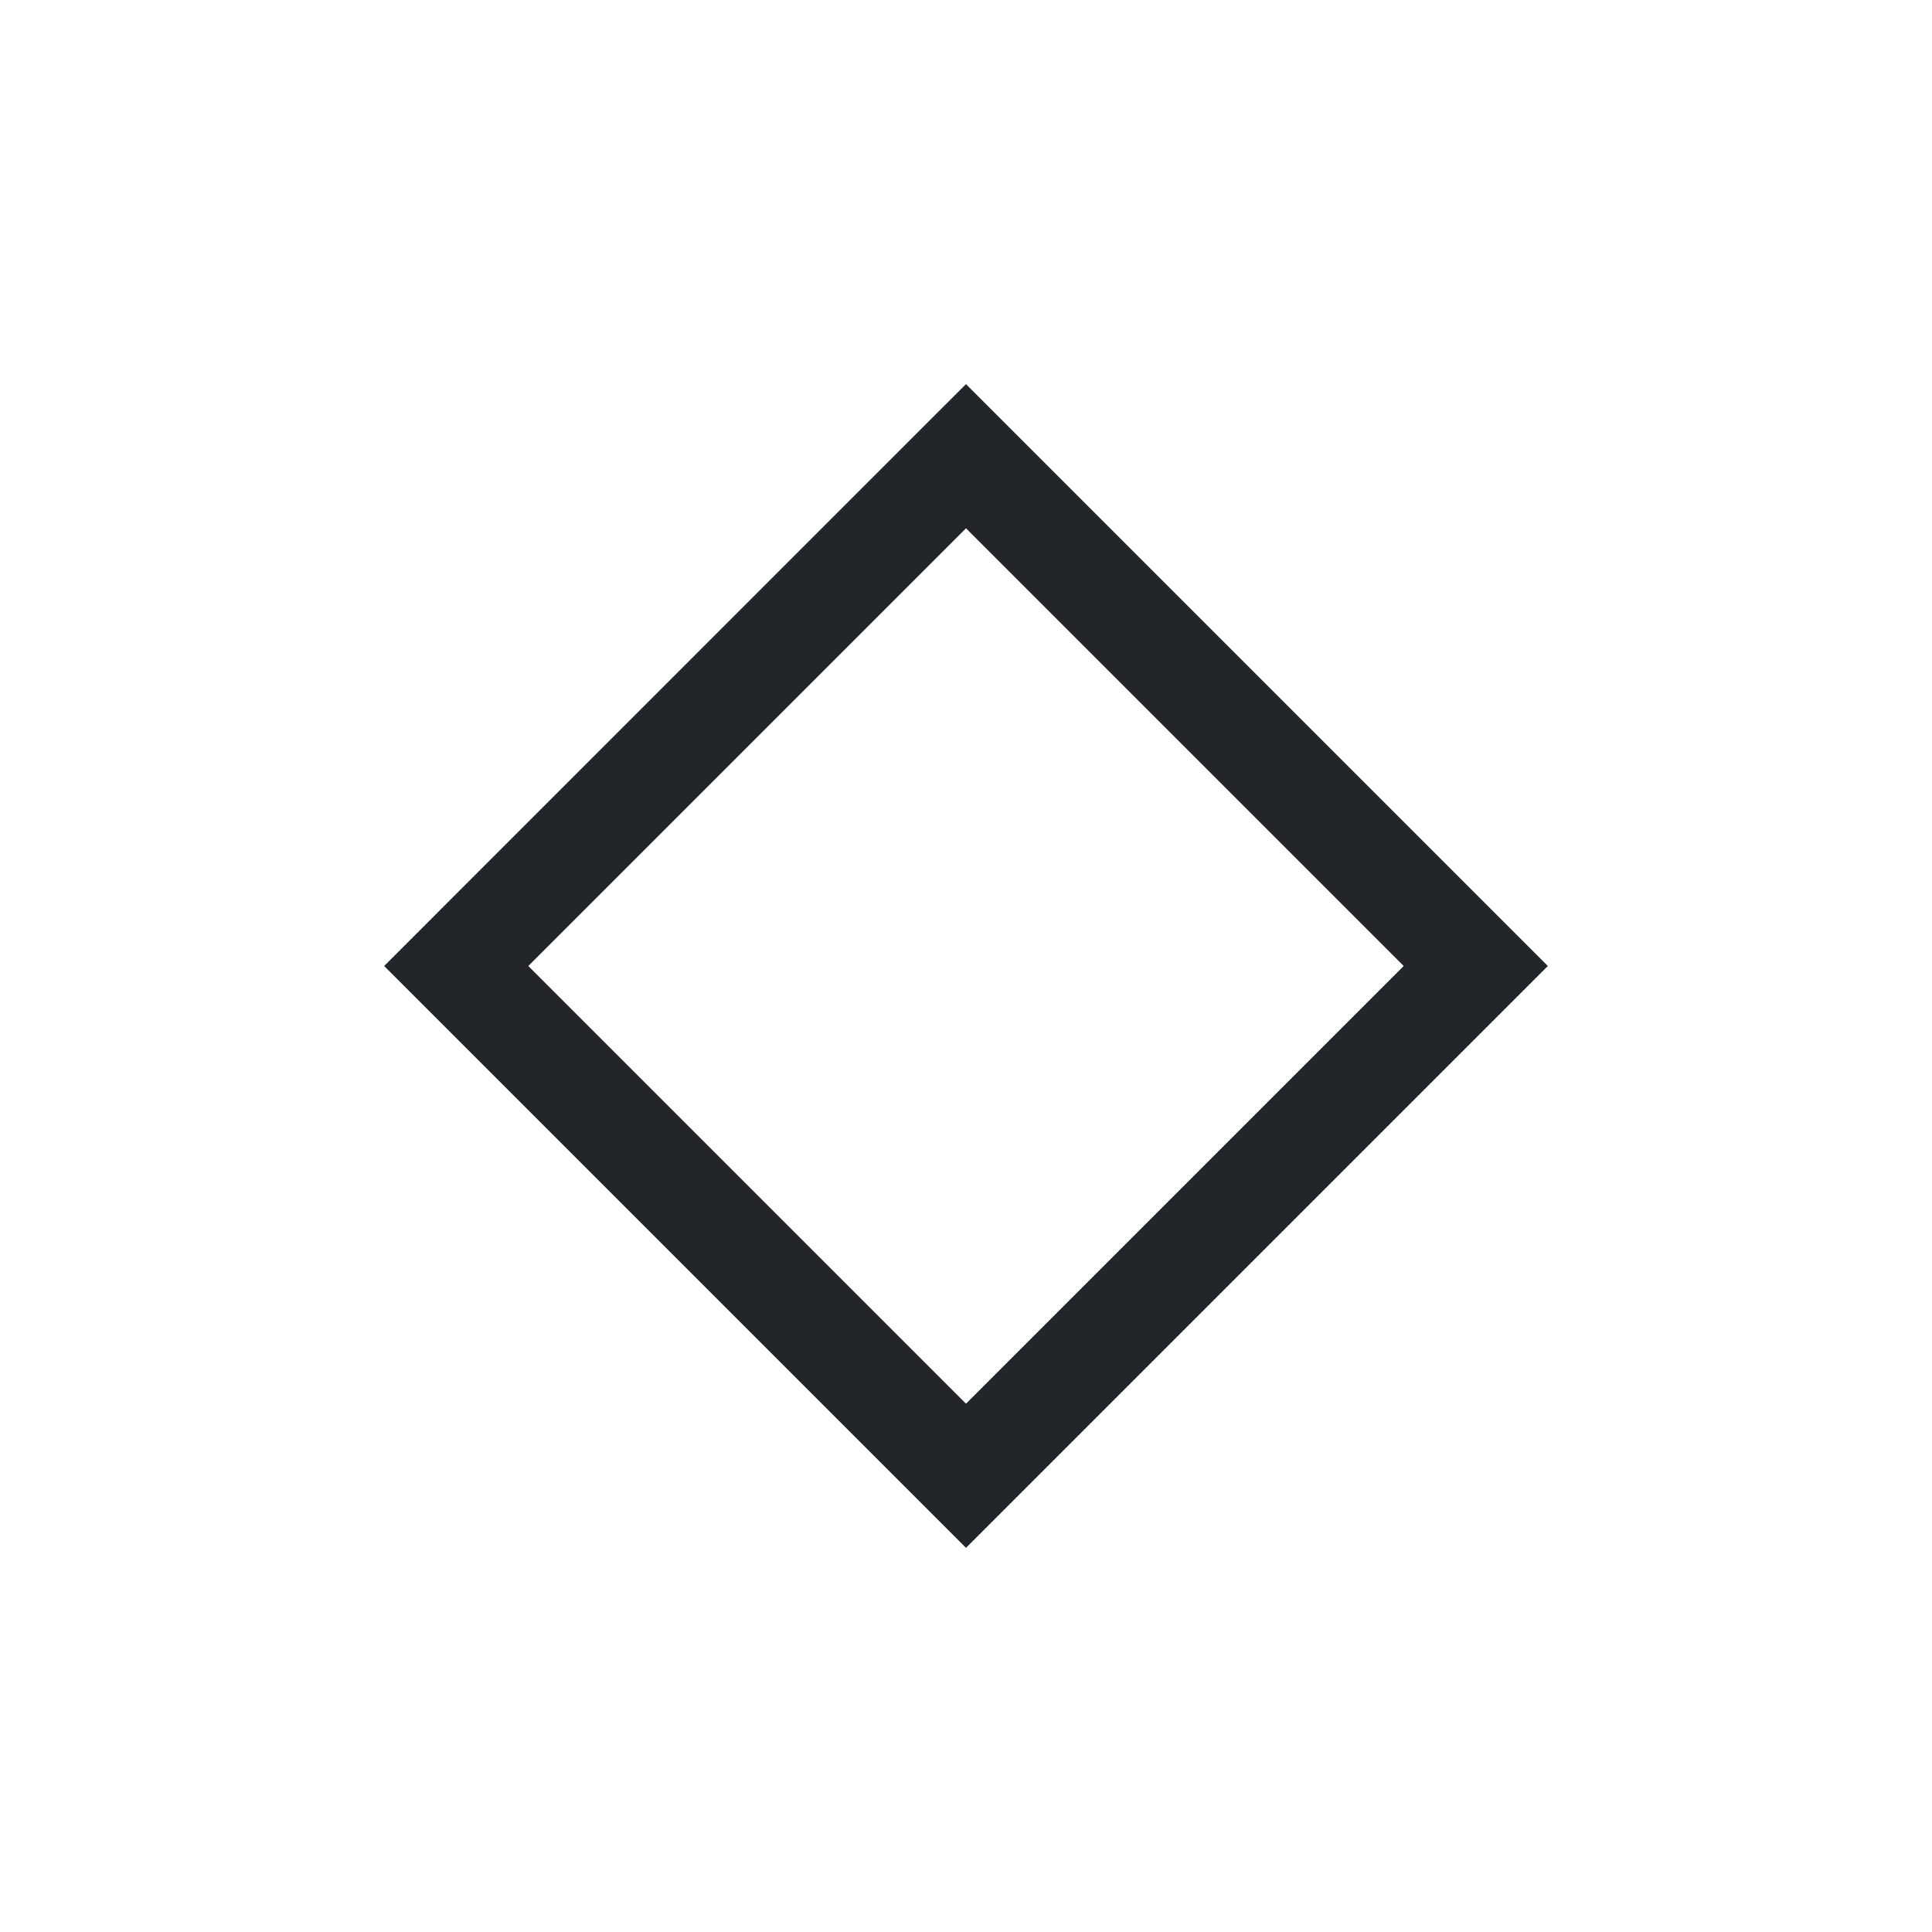
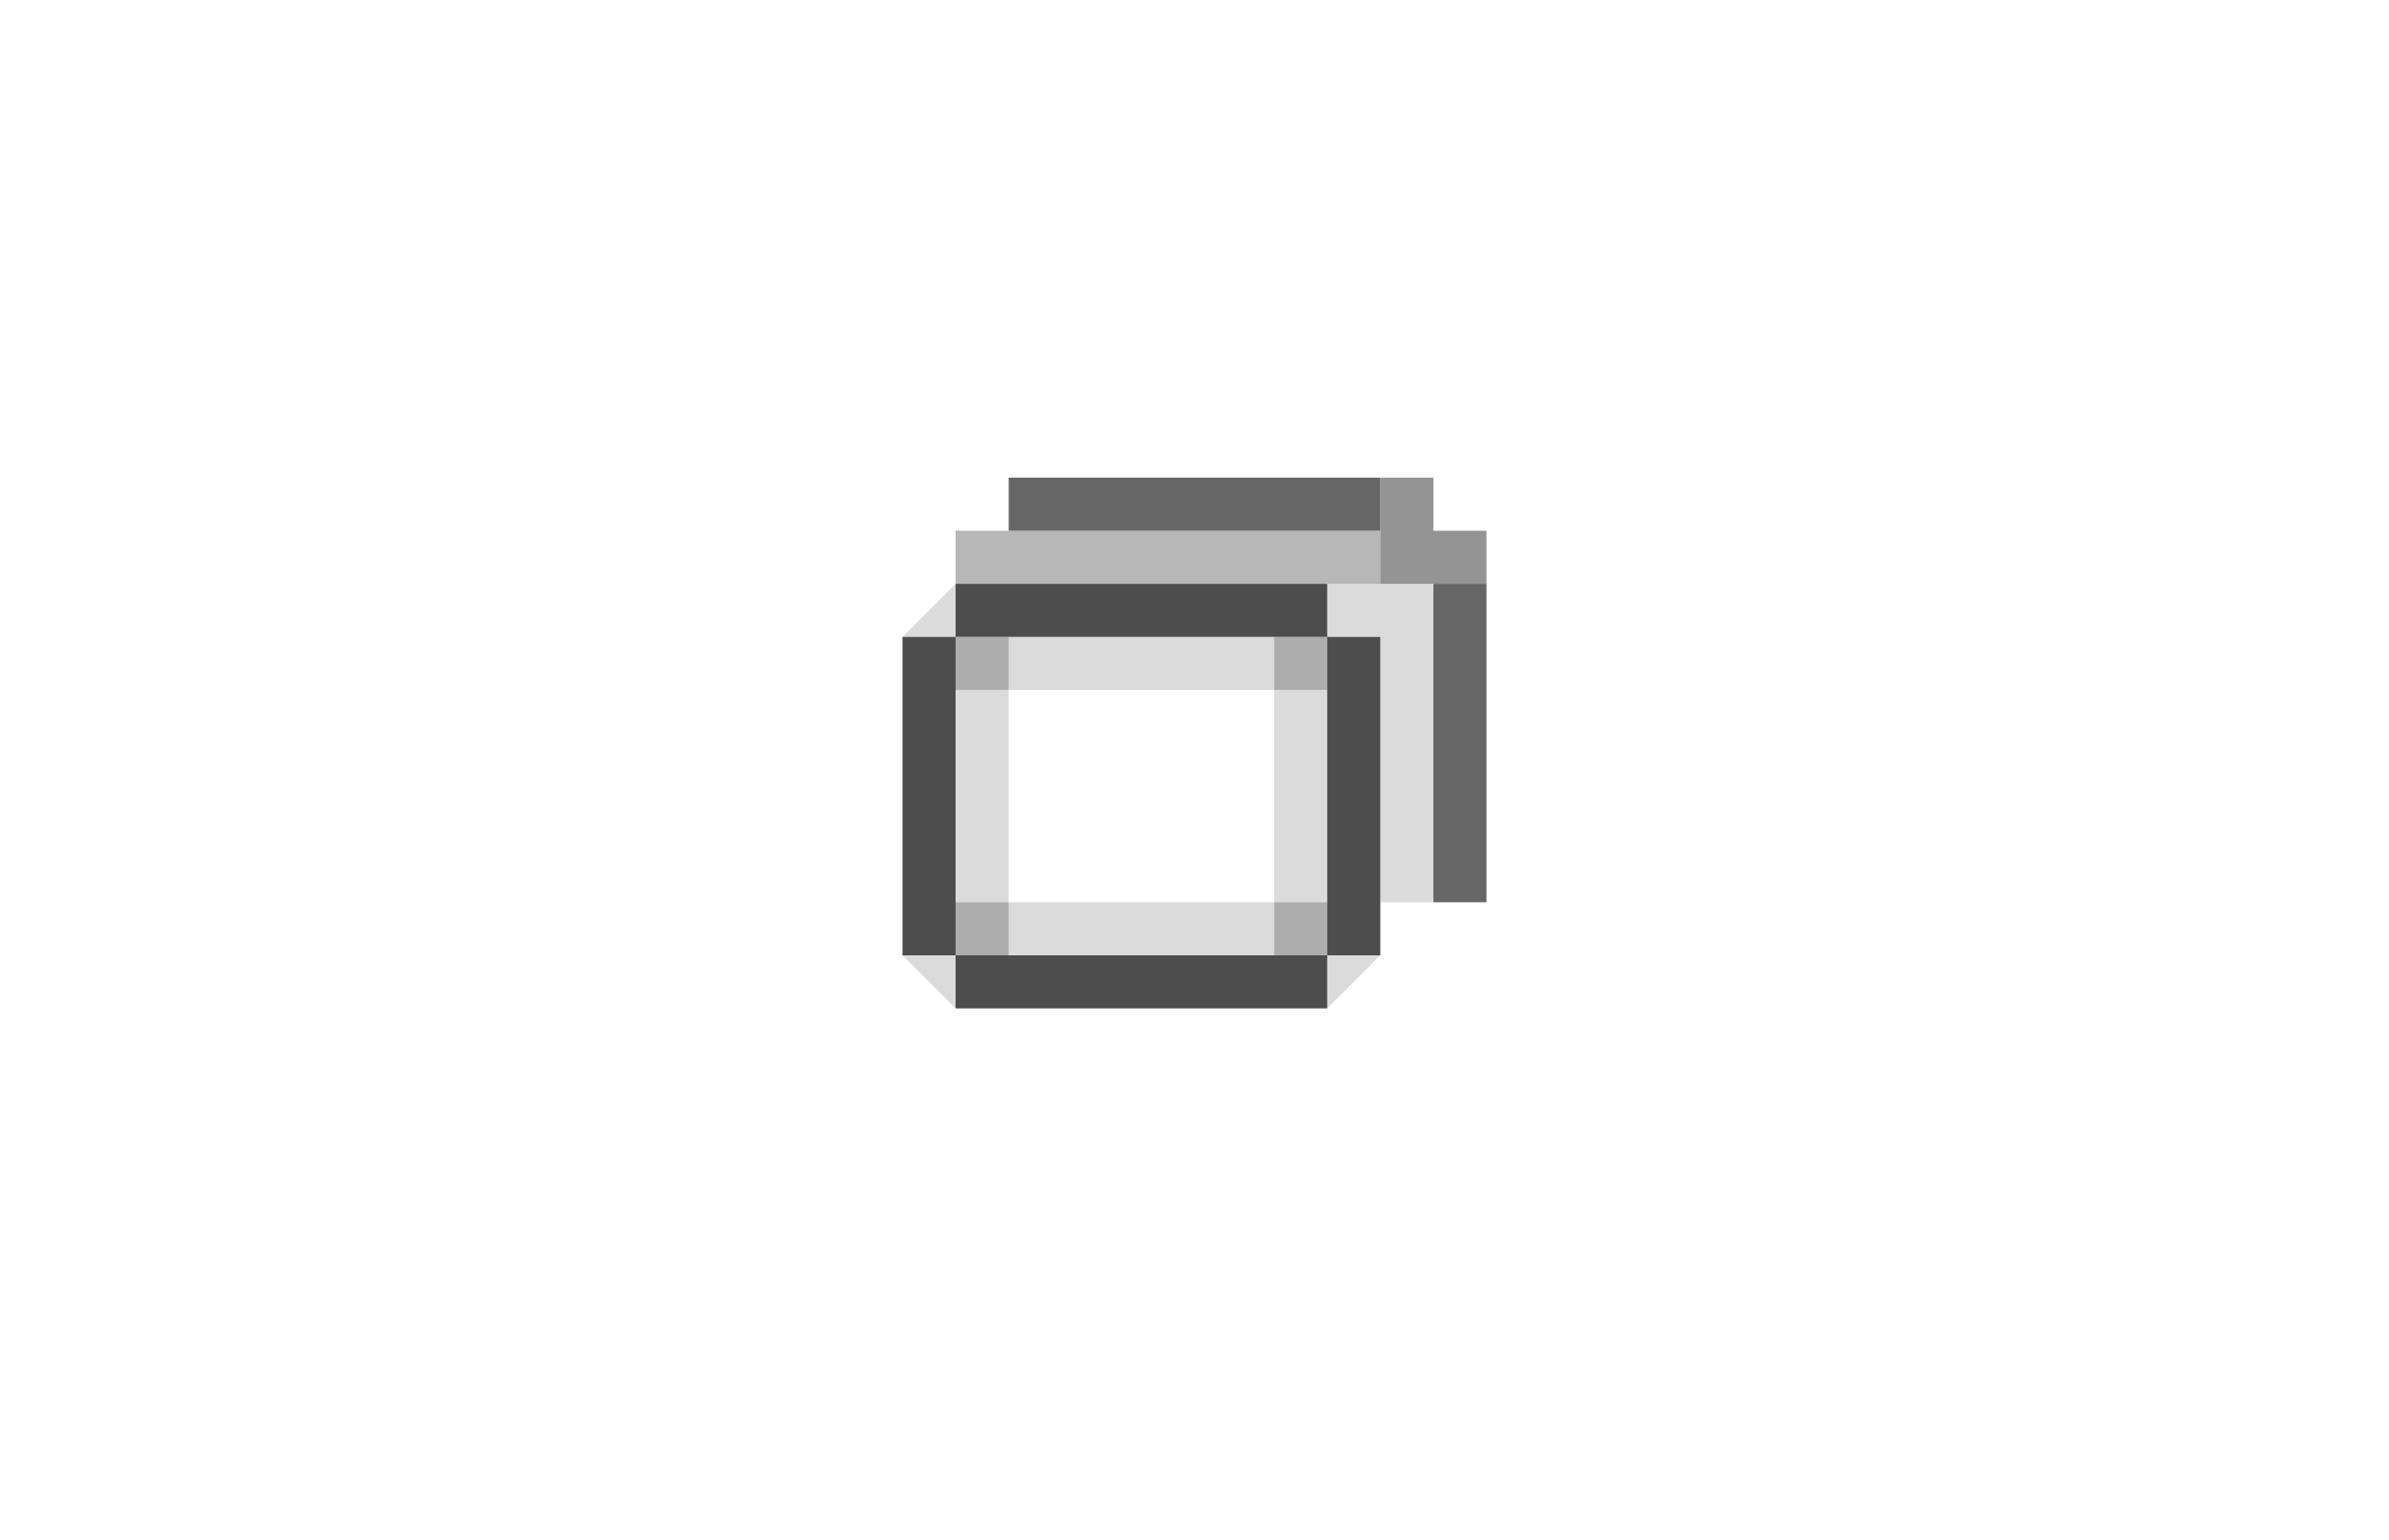
- <svg xmlns="http://www.w3.org/2000/svg" viewBox="0 0 18 18" version="1.1" id="svg5" width="18" height="18" xml:space="preserve">
+ <svg xmlns="http://www.w3.org/2000/svg" viewBox="0 0 45 29" version="1.1" id="svg5" width="45" height="29" xml:space="preserve">
  <defs id="defs9">
+     <style type="text/css" id="current-color-scheme-36">
+       .ColorScheme-Text {
+         color:#eff0f1;
+       }
+       .ColorScheme-NegativeText {
+         color:#da4453;
+       }
+       </style>
    <style type="text/css" id="current-color-scheme-367">
      .ColorScheme-Text {
        color:#eff0f1;
      }
      .ColorScheme-NegativeText {
        color:#da4453;
      }
      </style>
    <style type="text/css" id="current-color-scheme-5">
      .ColorScheme-Text {
        color:#eff0f1;
      }
      .ColorScheme-NegativeText {
        color:#da4453;
      }
      </style>
    <style type="text/css" id="current-color-scheme-36-3">
+       .ColorScheme-Text {
+         color:#eff0f1;
+       }
+       .ColorScheme-NegativeText {
+         color:#da4453;
+       }
+       </style>
+     <style type="text/css" id="current-color-scheme-62">
+       .ColorScheme-Text {
+         color:#eff0f1;
+       }
+       .ColorScheme-NegativeText {
+         color:#da4453;
+       }
+       </style>
+     <style type="text/css" id="current-color-scheme-5-9">
+       .ColorScheme-Text {
+         color:#eff0f1;
+       }
+       .ColorScheme-NegativeText {
+         color:#da4453;
+       }
+       </style>
+     <style type="text/css" id="current-color-scheme-36-3-1">
+       .ColorScheme-Text {
+         color:#eff0f1;
+       }
+       .ColorScheme-NegativeText {
+         color:#da4453;
+       }
+       </style>
+     <style type="text/css" id="current-color-scheme-3675">
+       .ColorScheme-Text {
+         color:#eff0f1;
+       }
+       .ColorScheme-NegativeText {
+         color:#da4453;
+       }
+       </style>
+     <style type="text/css" id="current-color-scheme-53-3">
+       .ColorScheme-Text {
+         color:#eff0f1;
+       }
+       .ColorScheme-NegativeText {
+         color:#da4453;
+       }
+       </style>
+     <style type="text/css" id="current-color-scheme-5-5">
+       .ColorScheme-Text {
+         color:#eff0f1;
+       }
+       .ColorScheme-NegativeText {
+         color:#da4453;
+       }
+       </style>
+     <style type="text/css" id="current-color-scheme-0">
+       .ColorScheme-Text {
+         color:#eff0f1;
+       }
+       .ColorScheme-NegativeText {
+         color:#da4453;
+       }
+       </style>
+     <style type="text/css" id="current-color-scheme-5-6">
+       .ColorScheme-Text {
+         color:#eff0f1;
+       }
+       .ColorScheme-NegativeText {
+         color:#da4453;
+       }
+       </style>
+     <style type="text/css" id="current-color-scheme-36-3-6">
+       .ColorScheme-Text {
+         color:#eff0f1;
+       }
+       .ColorScheme-NegativeText {
+         color:#da4453;
+       }
+       </style>
+     <style type="text/css" id="current-color-scheme-5356-2">
+       .ColorScheme-Text {
+         color:#eff0f1;
+       }
+       .ColorScheme-NegativeText {
+         color:#da4453;
+       }
+       </style>
+     <style type="text/css" id="current-color-scheme-5-2">
+       .ColorScheme-Text {
+         color:#eff0f1;
+       }
+       .ColorScheme-NegativeText {
+         color:#da4453;
+       }
+       </style>
+     <style type="text/css" id="current-color-scheme-36-3-91">
+       .ColorScheme-Text {
+         color:#eff0f1;
+       }
+       .ColorScheme-NegativeText {
+         color:#da4453;
+       }
+       </style>
+     <style type="text/css" id="current-color-scheme-35">
+       .ColorScheme-Text {
+         color:#eff0f1;
+       }
+       .ColorScheme-NegativeText {
+         color:#da4453;
+       }
+       </style>
+     <style type="text/css" id="current-color-scheme-5-6-2">
+       .ColorScheme-Text {
+         color:#eff0f1;
+       }
+       .ColorScheme-NegativeText {
+         color:#da4453;
+       }
+       </style>
+     <style type="text/css" id="current-color-scheme-36-3-2">
+       .ColorScheme-Text {
+         color:#eff0f1;
+       }
+       .ColorScheme-NegativeText {
+         color:#da4453;
+       }
+       </style>
+     <style type="text/css" id="current-color-scheme-535-9">
+       .ColorScheme-Text {
+         color:#eff0f1;
+       }
+       .ColorScheme-NegativeText {
+         color:#da4453;
+       }
+       </style>
+     <style type="text/css" id="current-color-scheme-53-7">
+       .ColorScheme-Text {
+         color:#eff0f1;
+       }
+       .ColorScheme-NegativeText {
+         color:#da4453;
+       }
+       </style>
+     <style type="text/css" id="current-color-scheme-5-62">
+       .ColorScheme-Text {
+         color:#eff0f1;
+       }
+       .ColorScheme-NegativeText {
+         color:#da4453;
+       }
+       </style>
+     <style type="text/css" id="current-color-scheme-36-3-9">
      .ColorScheme-Text {
        color:#eff0f1;
      }
      .ColorScheme-NegativeText {
        color:#da4453;
      }
      </style>
  </defs>
  <style type="text/css" id="current-color-scheme">
        .ColorScheme-Text {
            color:#eff0f1;
        }
    </style>
+   <style type="text/css" id="current-color-scheme-5356">
+         .ColorScheme-Text {
+             color:#eff0f1;
+         }
+     </style>
  <style type="text/css" id="current-color-scheme-535">
        .ColorScheme-Text {
            color:#eff0f1;
        }
    </style>
  <style type="text/css" id="current-color-scheme-53">
        .ColorScheme-Text {
            color:#eff0f1;
        }
    </style>
  <style type="text/css" id="current-color-scheme-3">
        .ColorScheme-Text {
            color:#eff0f1;
        }
    </style>
+   <style type="text/css" id="current-color-scheme-3-5">
+         .ColorScheme-Text {
+             color:#eff0f1;
+         }
+     </style>
  <style type="text/css" id="current-color-scheme-3-3">
        .ColorScheme-Text {
            color:#eff0f1;
        }
    </style>
-   <style type="text/css" id="current-color-scheme-36">
+   <style type="text/css" id="current-color-scheme-36-35">
        .ColorScheme-Text {
            color:#eff0f1;
        }
    </style>
  <style type="text/css" id="current-color-scheme-6">
        .ColorScheme-Text {
            color:#eff0f1;
        }
    </style>
  <style type="text/css" id="current-color-scheme-3-7">
        .ColorScheme-Text {
            color:#eff0f1;
        }
    </style>
-   <path d="M 9,3.579 8.664,3.914 3.579,9 9,14.421 14.421,9 Z m 0,1.343 L 13.078,9 9,13.078 4.922,9 Z" class="ColorScheme-Text" fill="currentColor" id="path969" style="fill:#232629;fill-opacity:1;stroke-width:0.95" />
+   <style type="text/css" id="current-color-scheme-3-2">
+         .ColorScheme-Text {
+             color:#eff0f1;
+         }
+     </style>
+   <style type="text/css" id="current-color-scheme-3-3-7">
+         .ColorScheme-Text {
+             color:#eff0f1;
+         }
+     </style>
+   <style type="text/css" id="current-color-scheme-36-0">
+         .ColorScheme-Text {
+             color:#eff0f1;
+         }
+     </style>
+   <style type="text/css" id="current-color-scheme-6-9">
+         .ColorScheme-Text {
+             color:#eff0f1;
+         }
+     </style>
+   <style type="text/css" id="current-color-scheme-3-7-3">
+         .ColorScheme-Text {
+             color:#eff0f1;
+         }
+     </style>
+   <style type="text/css" id="current-color-scheme-3-12">
+         .ColorScheme-Text {
+             color:#eff0f1;
+         }
+     </style>
+   <style type="text/css" id="current-color-scheme-3-5-7">
+         .ColorScheme-Text {
+             color:#eff0f1;
+         }
+     </style>
+   <style type="text/css" id="current-color-scheme-3-3-09">
+         .ColorScheme-Text {
+             color:#eff0f1;
+         }
+     </style>
+   <style type="text/css" id="current-color-scheme-36-360">
+         .ColorScheme-Text {
+             color:#eff0f1;
+         }
+     </style>
+   <style type="text/css" id="current-color-scheme-3-2-6">
+         .ColorScheme-Text {
+             color:#eff0f1;
+         }
+     </style>
+   <style type="text/css" id="current-color-scheme-3-3-6">
+         .ColorScheme-Text {
+             color:#eff0f1;
+         }
+     </style>
+   <style type="text/css" id="current-color-scheme-36-1">
+         .ColorScheme-Text {
+             color:#eff0f1;
+         }
+     </style>
+   <style type="text/css" id="current-color-scheme-6-2">
+         .ColorScheme-Text {
+             color:#eff0f1;
+         }
+     </style>
+   <style type="text/css" id="current-color-scheme-3-7-61">
+         .ColorScheme-Text {
+             color:#eff0f1;
+         }
+     </style>
+   <style type="text/css" id="current-color-scheme-3-0">
+         .ColorScheme-Text {
+             color:#eff0f1;
+         }
+     </style>
+   <style type="text/css" id="current-color-scheme-3-3-9">
+         .ColorScheme-Text {
+             color:#eff0f1;
+         }
+     </style>
+   <style type="text/css" id="current-color-scheme-36-36">
+         .ColorScheme-Text {
+             color:#eff0f1;
+         }
+     </style>
+   <style type="text/css" id="current-color-scheme-6-0">
+         .ColorScheme-Text {
+             color:#eff0f1;
+         }
+     </style>
+   <style type="text/css" id="current-color-scheme-3-7-6">
+         .ColorScheme-Text {
+             color:#eff0f1;
+         }
+     </style>
+   <style type="text/css" id="current-color-scheme-3-9">
+         .ColorScheme-Text {
+             color:#eff0f1;
+         }
+     </style>
+   <style type="text/css" id="current-color-scheme-3-3-1">
+         .ColorScheme-Text {
+             color:#eff0f1;
+         }
+     </style>
+   <style type="text/css" id="current-color-scheme-36-2">
+         .ColorScheme-Text {
+             color:#eff0f1;
+         }
+     </style>
+   <style type="text/css" id="current-color-scheme-6-7">
+         .ColorScheme-Text {
+             color:#eff0f1;
+         }
+     </style>
+   <style type="text/css" id="current-color-scheme-3-7-0">
+         .ColorScheme-Text {
+             color:#eff0f1;
+         }
+     </style>
+   <style type="text/css" id="current-color-scheme-3-1">
+         .ColorScheme-Text {
+             color:#eff0f1;
+         }
+     </style>
+   <style type="text/css" id="current-color-scheme-36-27">
+         .ColorScheme-Text {
+             color:#eff0f1;
+         }
+     </style>
+   <style type="text/css" id="current-color-scheme-3-5-2">
+         .ColorScheme-Text {
+             color:#eff0f1;
+         }
+     </style>
+   <style type="text/css" id="current-color-scheme-3-3-0">
+         .ColorScheme-Text {
+             color:#eff0f1;
+         }
+     </style>
+   <style type="text/css" id="current-color-scheme-36-6">
+         .ColorScheme-Text {
+             color:#eff0f1;
+         }
+     </style>
+   <style type="text/css" id="current-color-scheme-6-9-8">
+         .ColorScheme-Text {
+             color:#eff0f1;
+         }
+     </style>
+   <style type="text/css" id="current-color-scheme-3-7-3-7">
+         .ColorScheme-Text {
+             color:#eff0f1;
+         }
+     </style>
+   <g id="g7" transform="translate(-16)" />
+   <g id="g9" transform="translate(-13,-1)">
+     <path id="rect7" style="fill:#4d4d4d;fill-opacity:0.6;stroke-linecap:round;stroke-linejoin:round;paint-order:stroke fill markers" d="M 39 10 L 39 11 L 39 12 L 40 12 L 41 12 L 41 11 L 40 11 L 40 10 L 39 10 z " />
+     <path id="rect5" style="fill:#4b4b4b;fill-opacity:0.2;stroke-width:0.354;stroke-linecap:round;stroke-linejoin:round;paint-order:stroke fill markers" d="M 38 12 L 38 13 L 39 13 L 39 18 L 40 18 L 40 12 L 39 12 L 38 12 z M 32 13 L 32 14 L 37 14 L 37 13 L 32 13 z M 37 14 L 37 18 L 38 18 L 38 14 L 37 14 z M 37 18 L 32 18 L 32 19 L 37 19 L 37 18 z M 32 18 L 32 14 L 31 14 L 31 18 L 32 18 z " />
+     <path id="rect4" style="fill:#4b4b4b;fill-opacity:0.2;stroke-width:0.354;stroke-linecap:round;stroke-linejoin:round;paint-order:stroke fill markers" d="M 31,12 H 31 v 1 h -1 z" />
+     <path id="path3" style="fill:#666666;fill-opacity:1;stroke-width:0.794;stroke-linecap:round;stroke-linejoin:round;paint-order:stroke fill markers" d="m 32,10 v 1 h 8 v 7 h 1 v -6 l -1,0 v -1 h -1 v -1 z" />
+     <path id="rect2" style="fill:#4d4d4d;fill-opacity:1;stroke-width:0.794;stroke-linecap:round;stroke-linejoin:round;paint-order:stroke fill markers" d="m 30,13 v 6 h 1 v 1 h 7 v -1 h 1 v -6 l -1,0 v -1 l -7,0 v 1 z m 1,0 h 7 v 6 h -7 v -5.831 z" />
+     <rect style="fill:#4d4d4d;fill-opacity:0.4;stroke-width:1;stroke-linecap:round;stroke-linejoin:round;paint-order:stroke fill markers" id="rect6" width="1" height="8" x="11" y="-39" transform="rotate(90)" />
+     <path id="rect15" style="fill:#323232;fill-opacity:0.4;stroke-linecap:round;stroke-linejoin:round;paint-order:stroke fill markers" d="M 31 13 L 31 14 L 32 14 L 32 13 L 31 13 z M 37 13 L 37 14 L 38 14 L 38 13 L 37 13 z M 31 18 L 31 19 L 32 19 L 32 18 L 31 18 z M 37 18 L 37 19 L 38 19 L 38 18 L 37 18 z " />
+     <path id="path1" style="fill:#4b4b4b;fill-opacity:0.2;stroke-width:0.354;stroke-linecap:round;stroke-linejoin:round;paint-order:stroke fill markers" d="M 30,19 V 19 h 1 v 1 z" />
+     <path id="path2" style="fill:#4b4b4b;fill-opacity:0.2;stroke-width:0.354;stroke-linecap:round;stroke-linejoin:round;paint-order:stroke fill markers" d="M 38,20 H 38 v -1 h 1 z" />
+   </g>
</svg>
